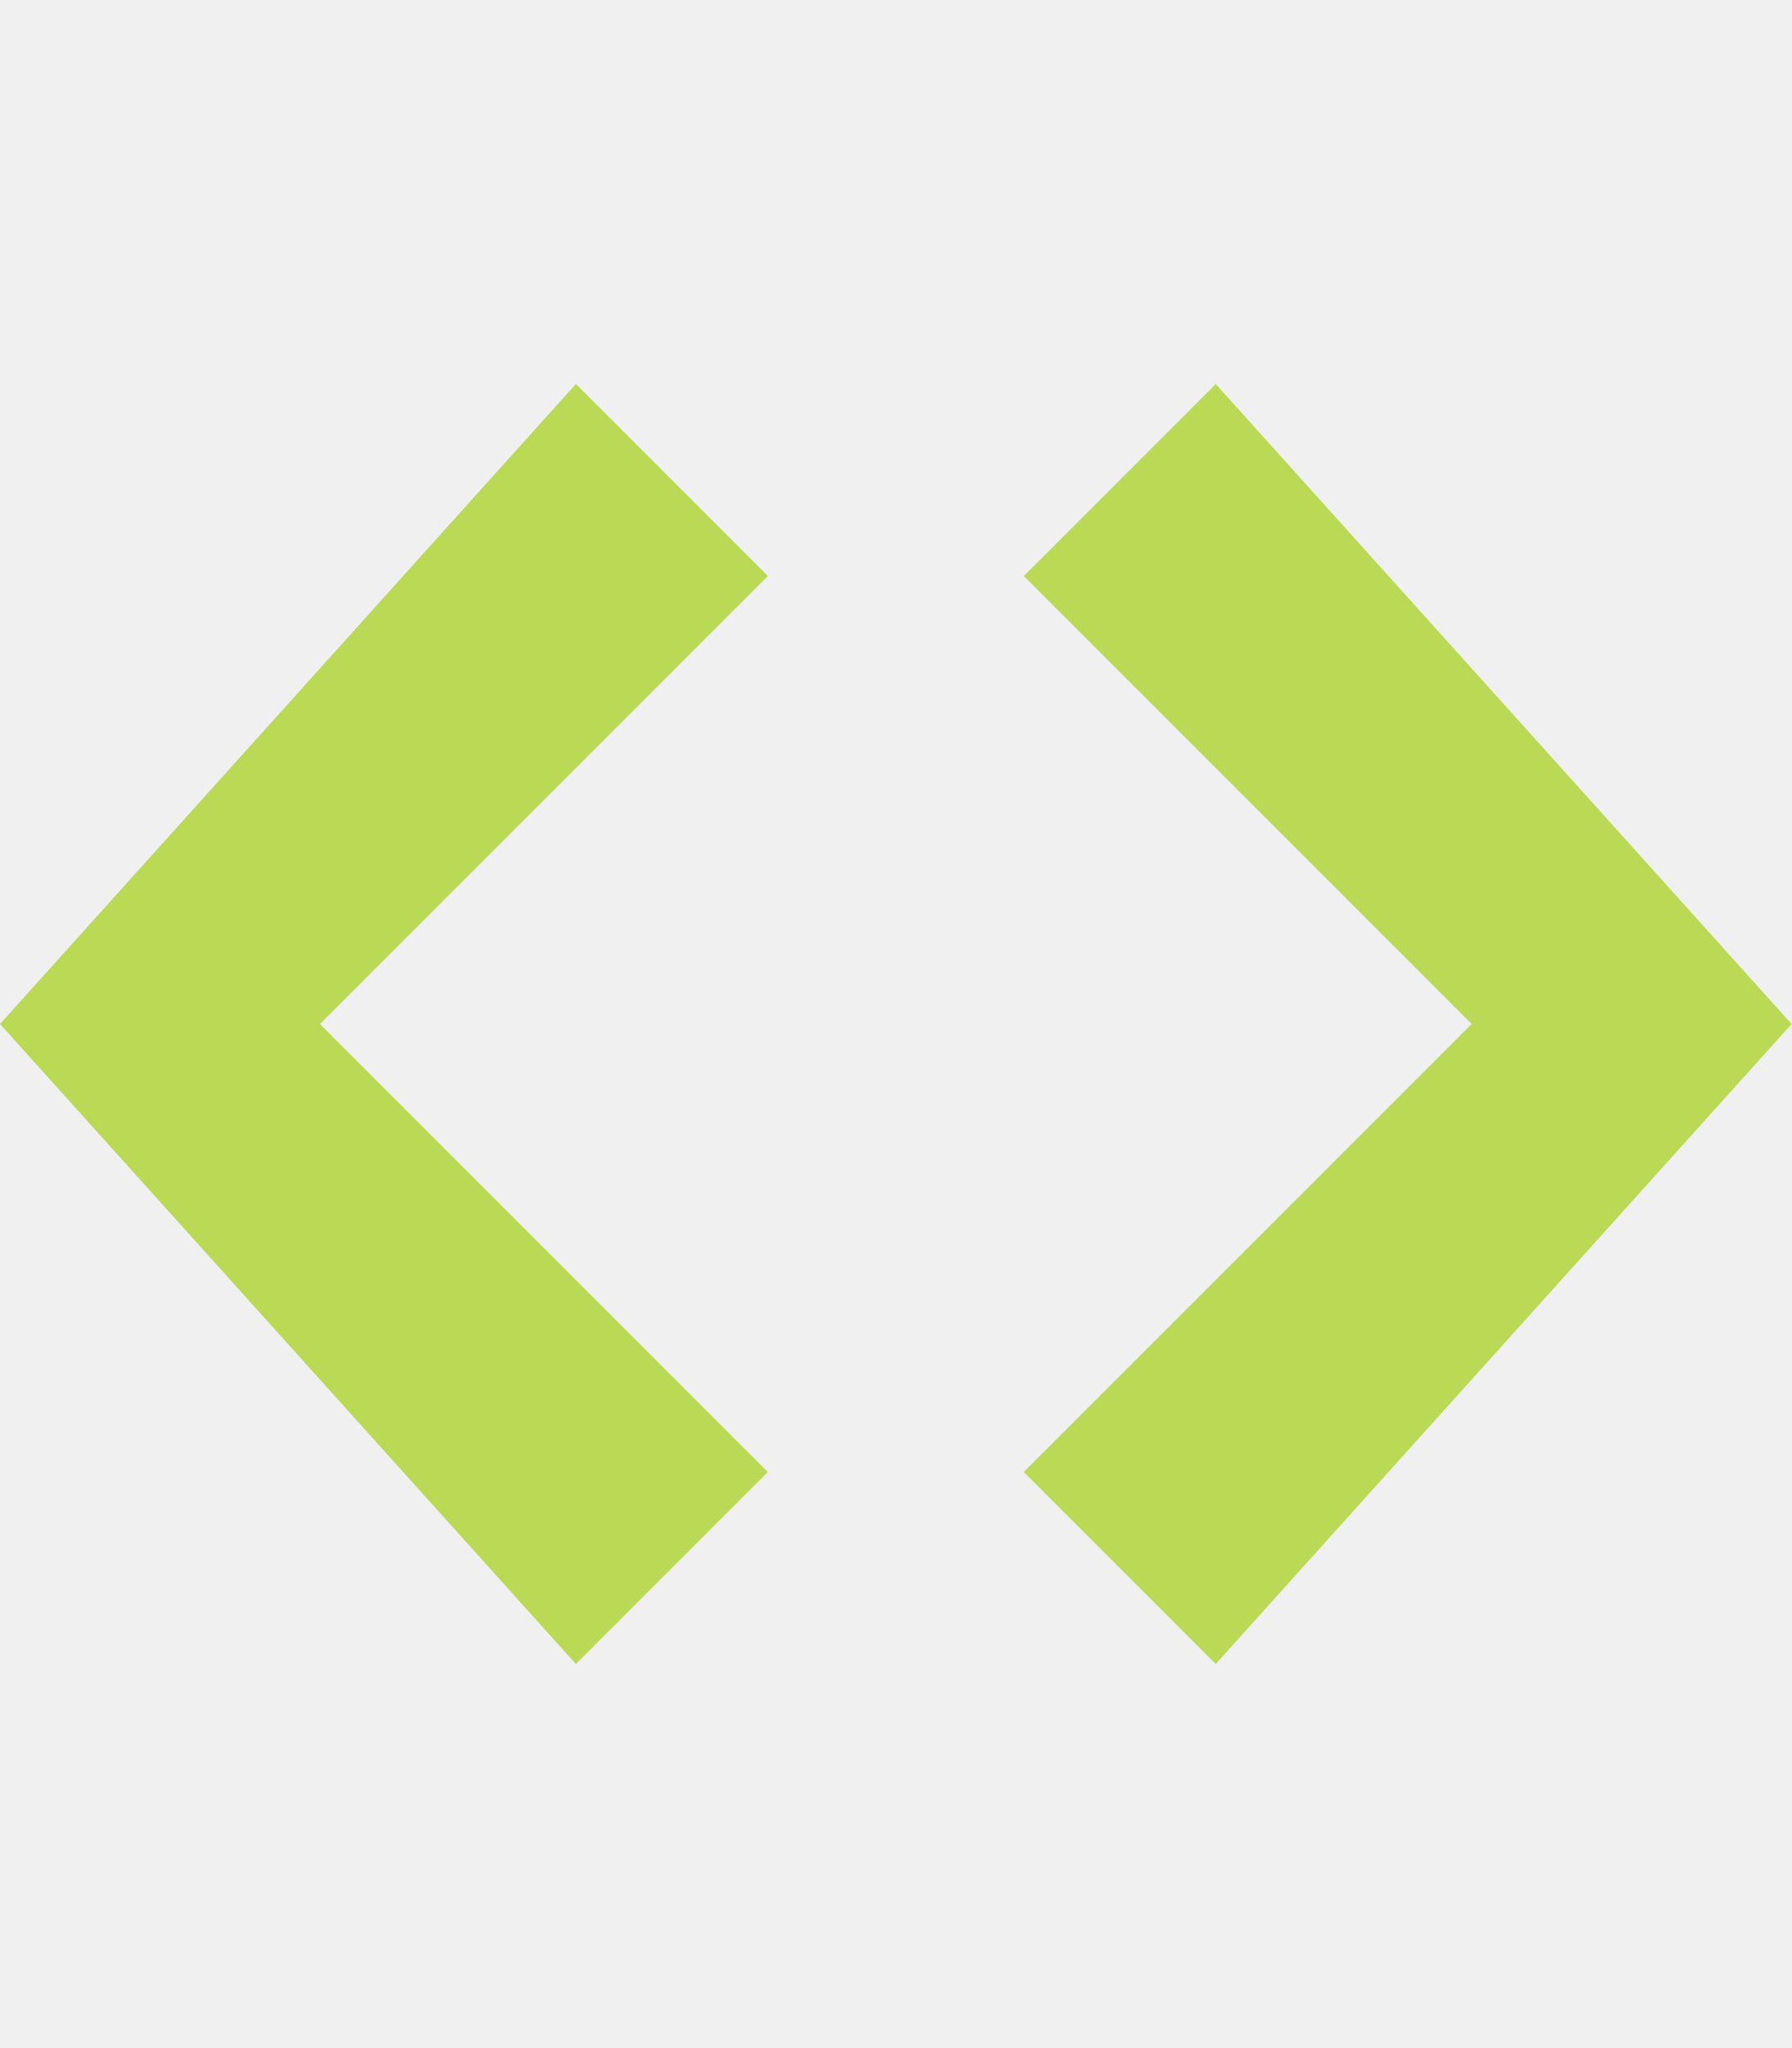
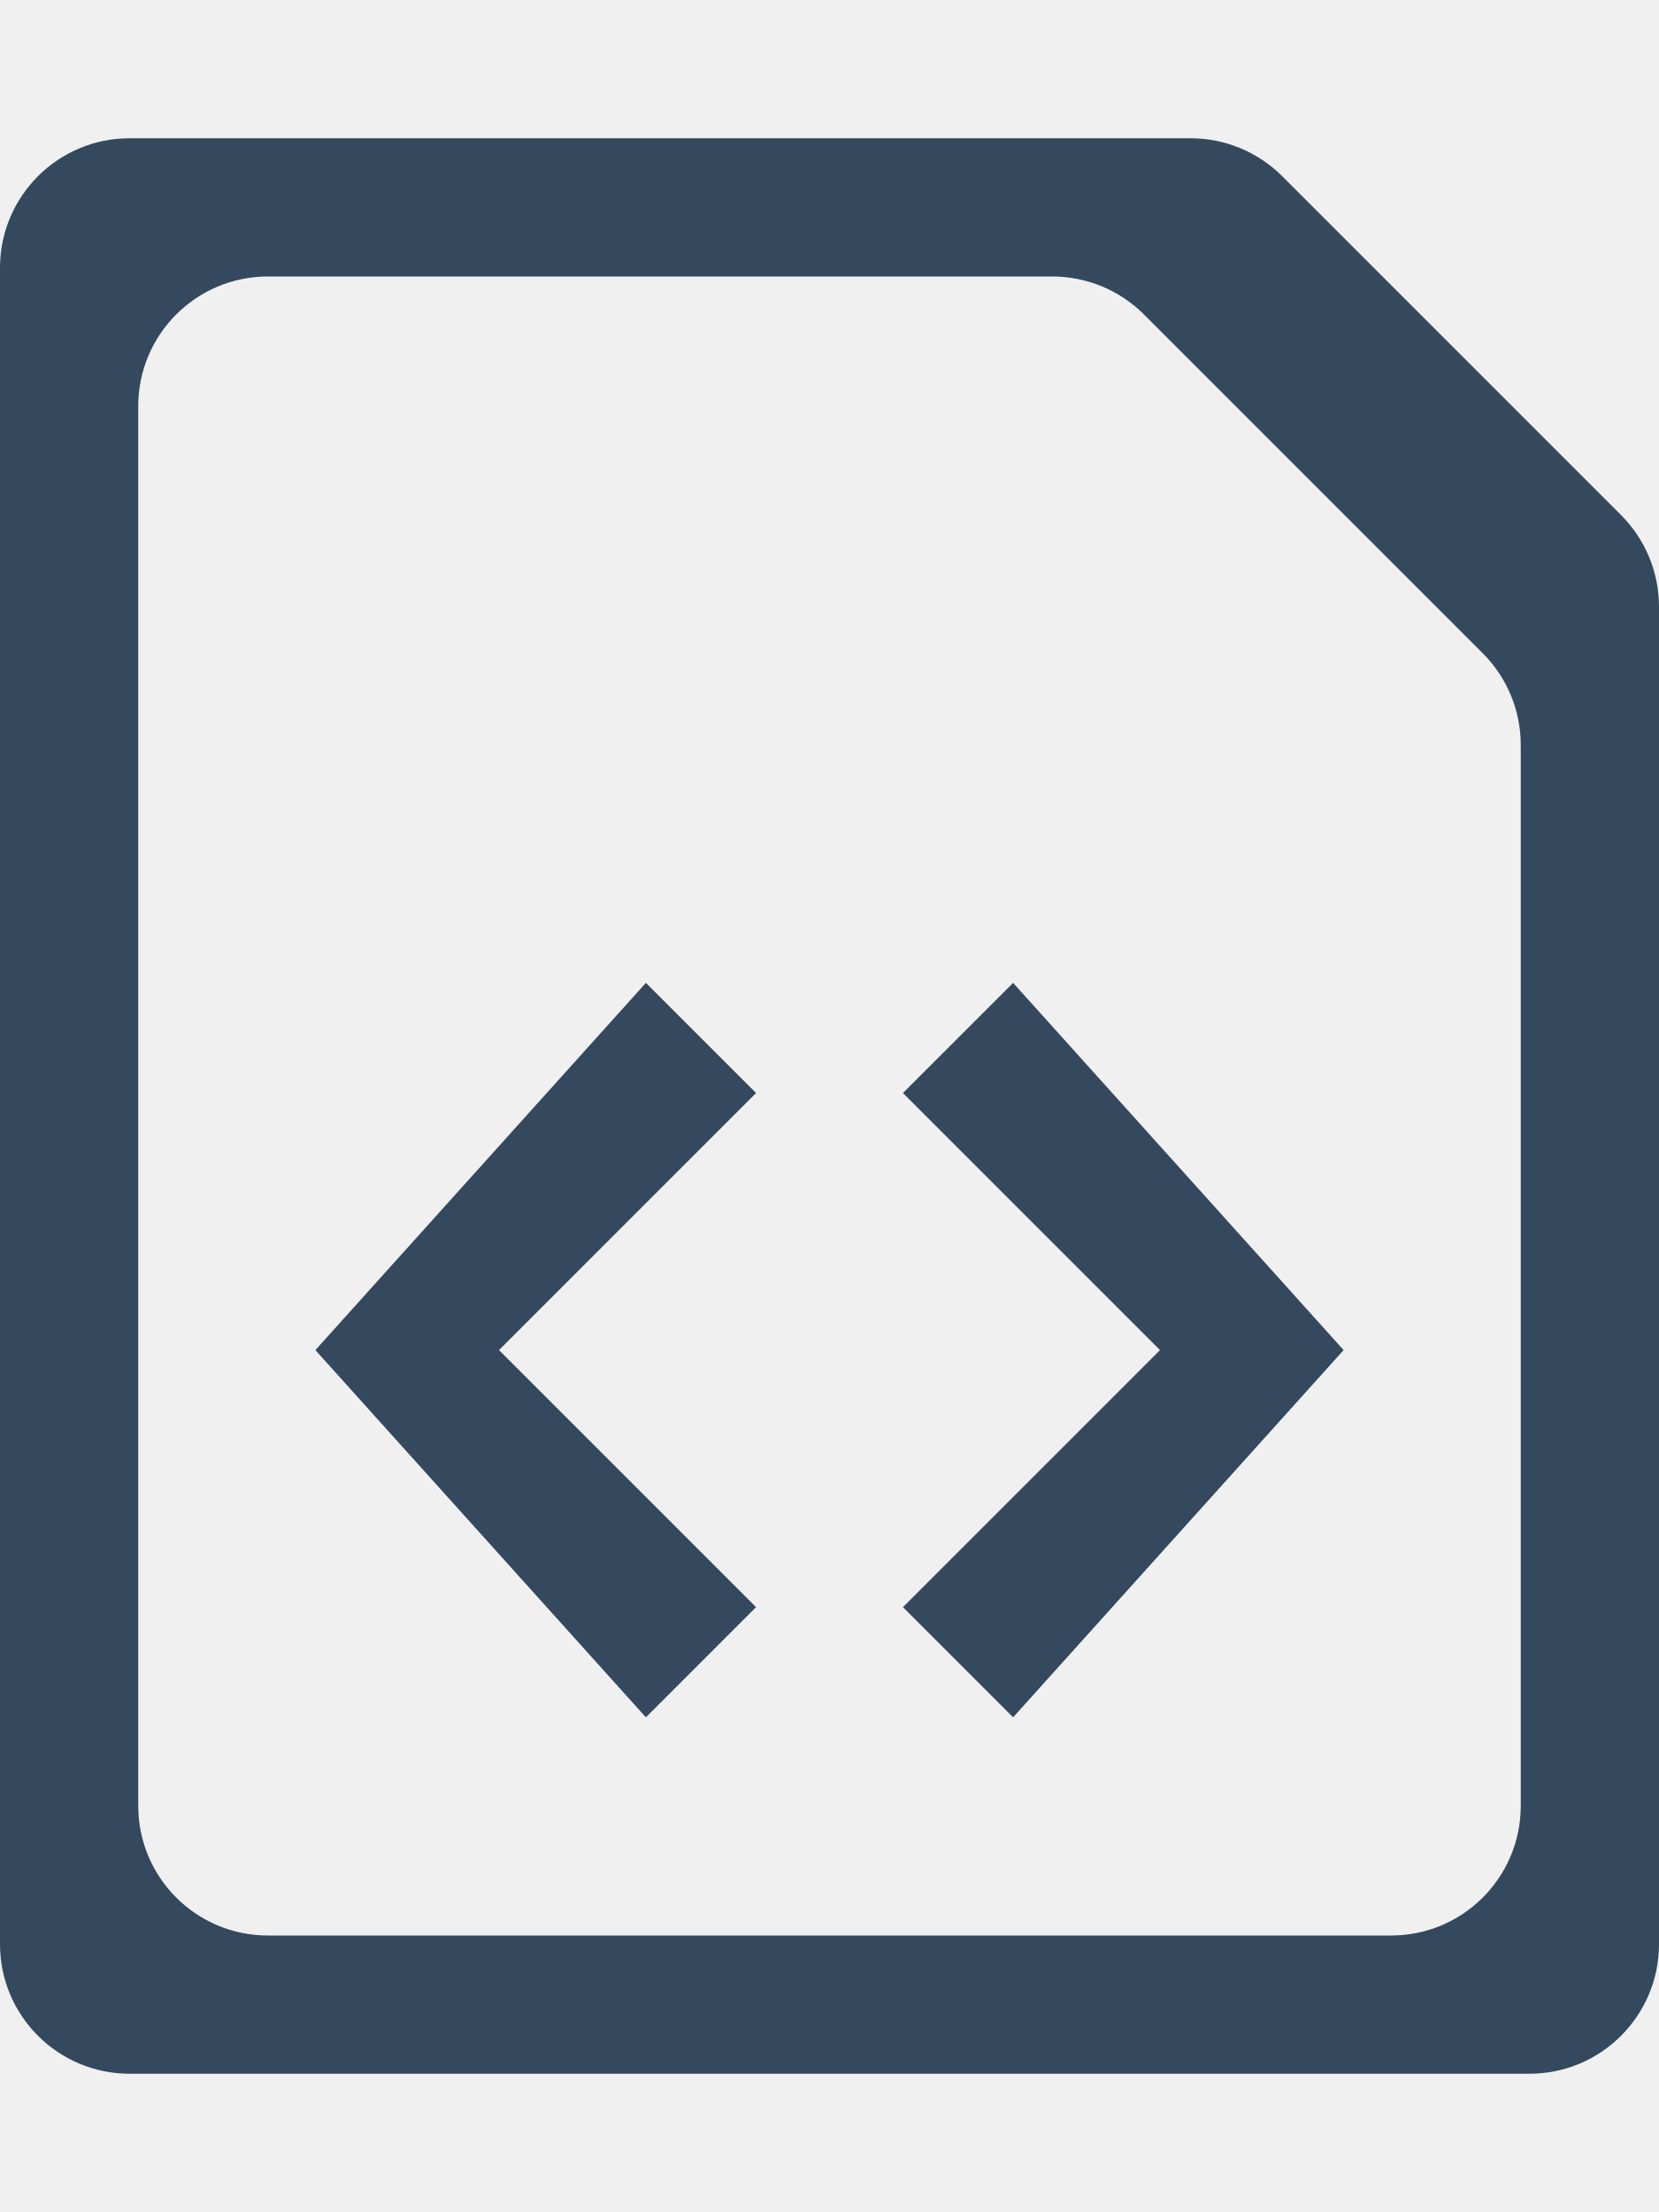
- <svg xmlns="http://www.w3.org/2000/svg" height="1024" width="896" viewBox="0 0 896 1024">
-   <path fill="#bada55" d="M608 192l-96 96 224 224L512 736l96 96 288-320L608 192zM288 192L0 512l288 320 96-96L160 512l224-224L288 192z" />
+ <svg xmlns="http://www.w3.org/2000/svg" width="768" height="1024" viewBox="0 0 768 1024" fill="none">
+   <g clip-path="url(#clip0)">
+     <path d="M593.574 81.574C582.321 70.321 567.06 64 551.147 64H60C26.863 64 0 90.863 0 124V900C0 933.137 26.863 960 60 960H708C741.137 960 768 933.137 768 900V280.853C768 264.94 761.679 249.679 750.426 238.426L593.574 81.574ZM704 836C704 869.137 677.137 896 644 896H124C90.863 896 64 869.137 64 836V188C64 154.863 90.863 128 124 128H487.147C503.06 128 518.321 134.321 529.574 145.574L686.426 302.426C697.679 313.679 704 328.94 704 344.853V836Z" fill="#34495E" />
+     <path d="M469 455L418 506L537 625L418 744L469 795L622 625L469 455ZM299 455L146 625L299 795L350 744L231 625L350 506L299 455Z" fill="#34495E" />
+   </g>
+   <defs>
+     <clipPath id="clip0">
+       <rect width="768" height="1024" fill="white" />
+     </clipPath>
+   </defs>
</svg>
